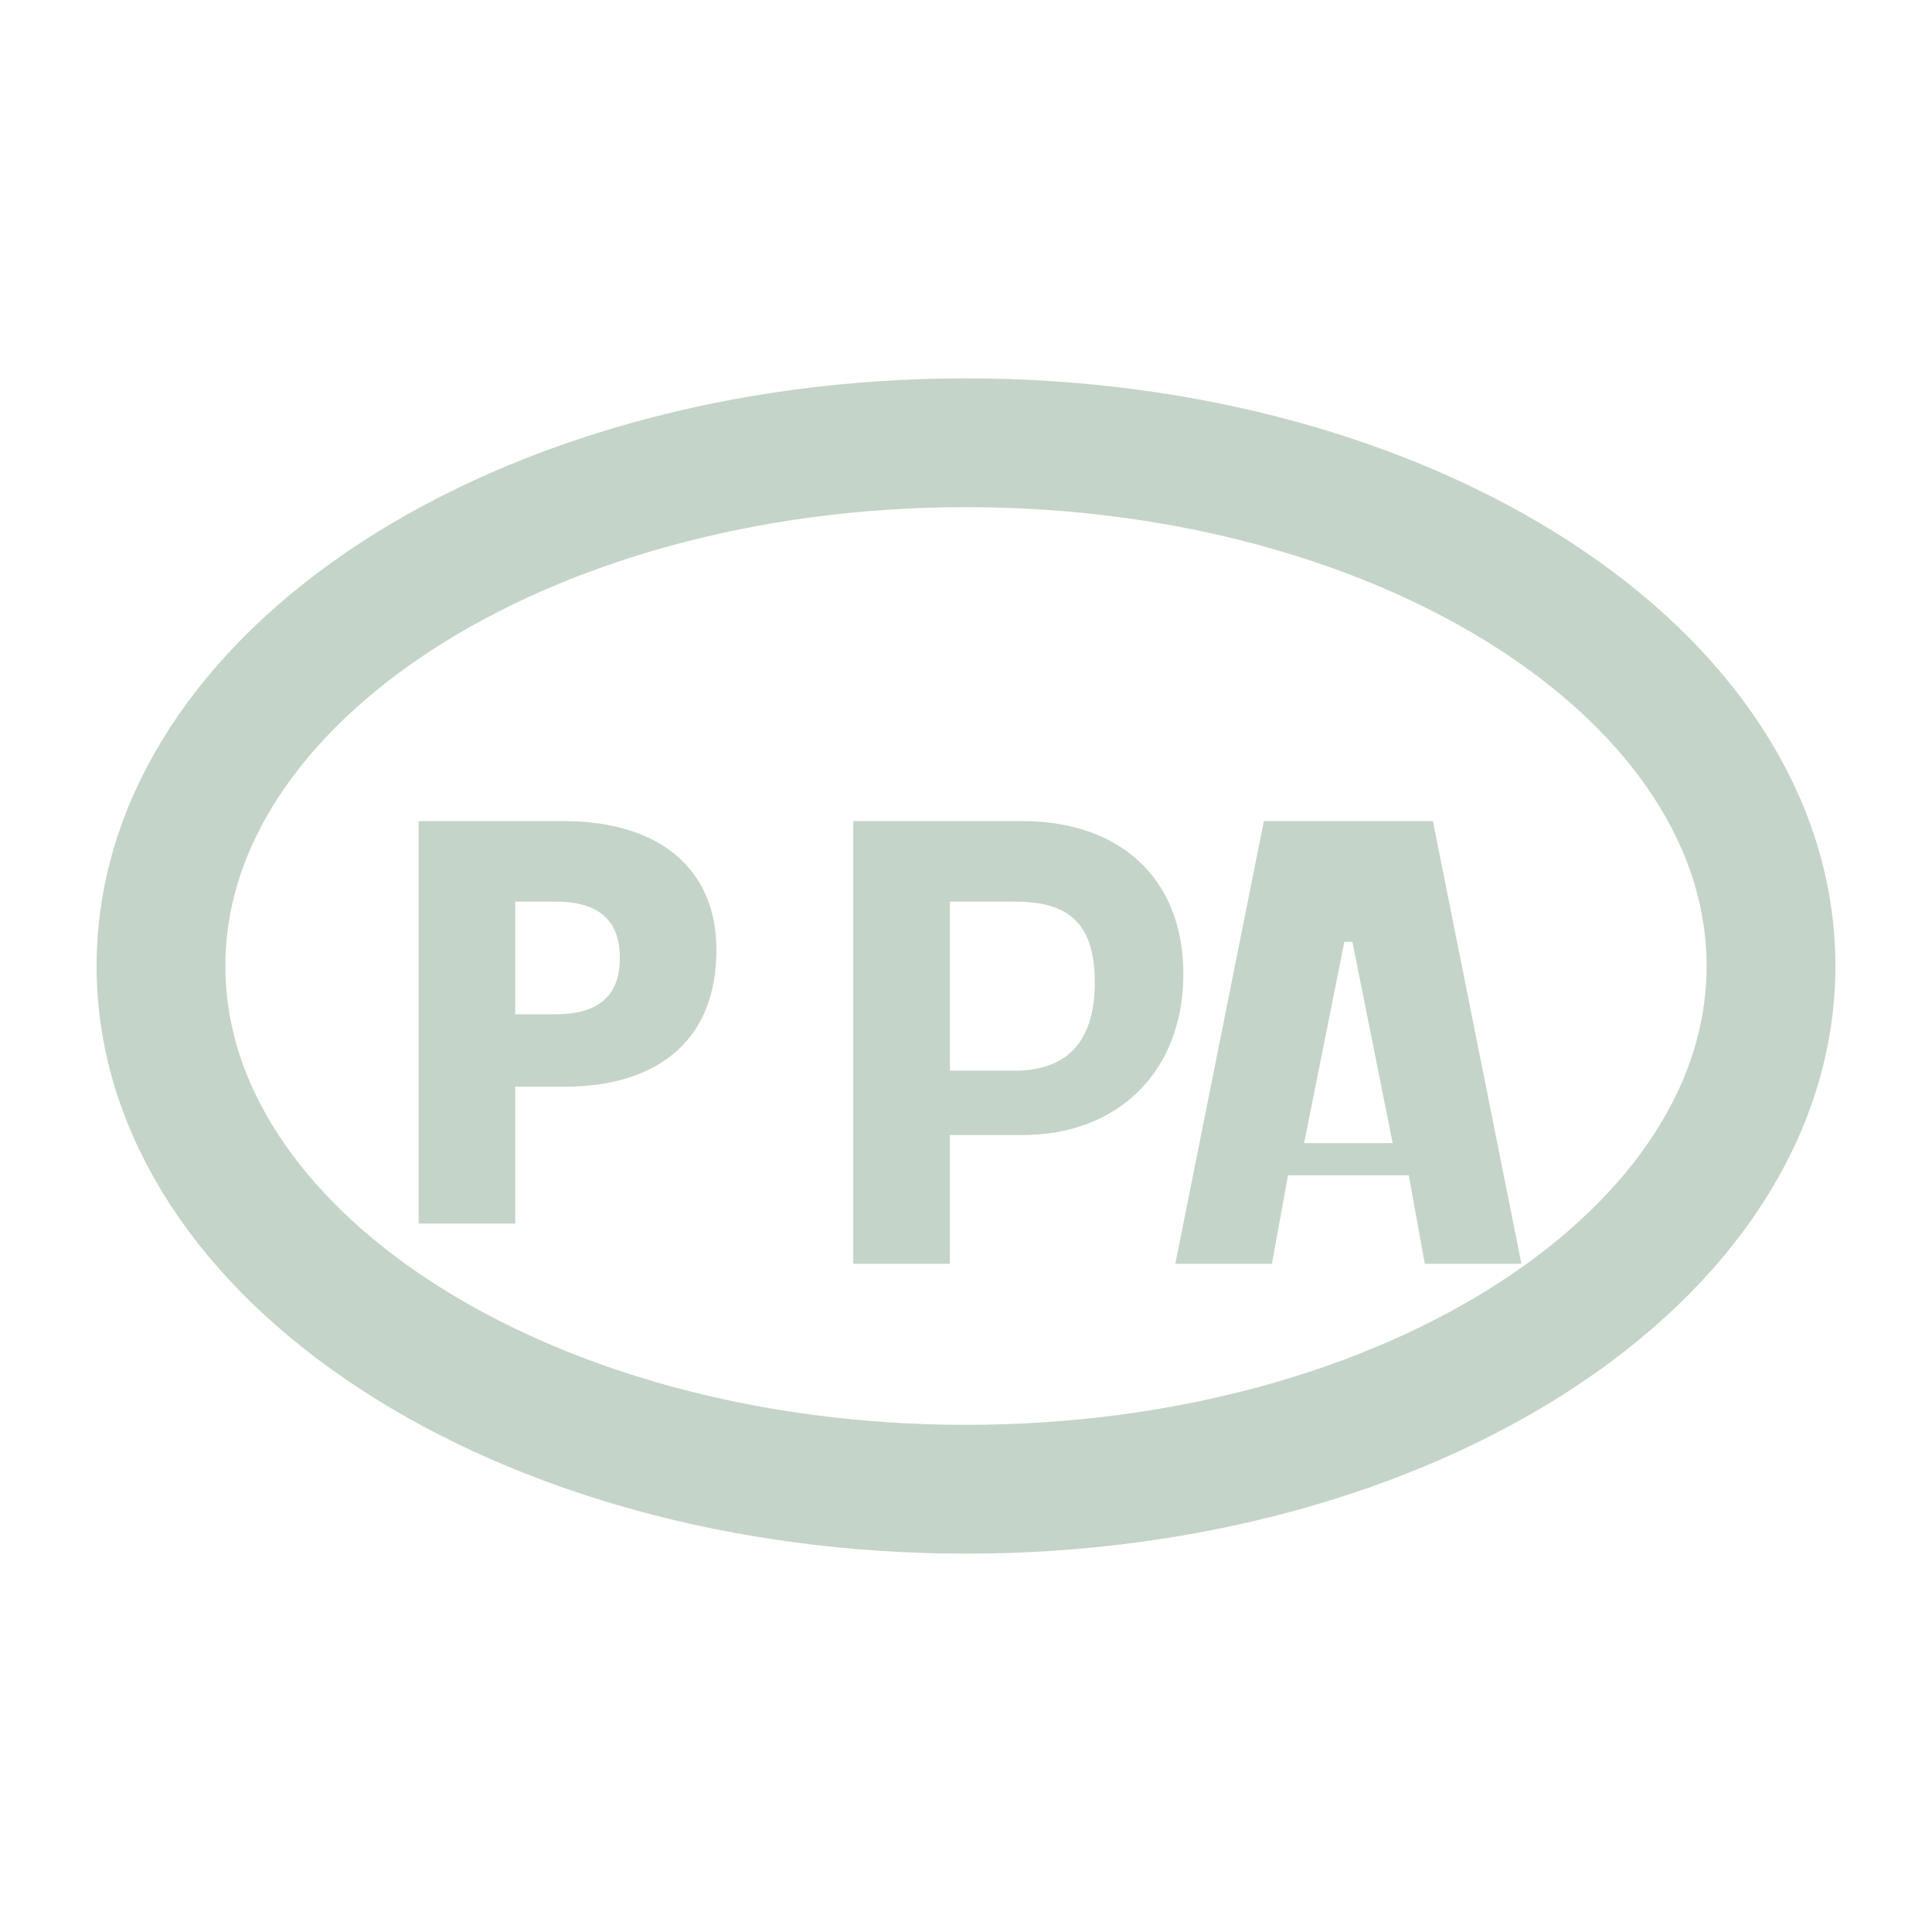
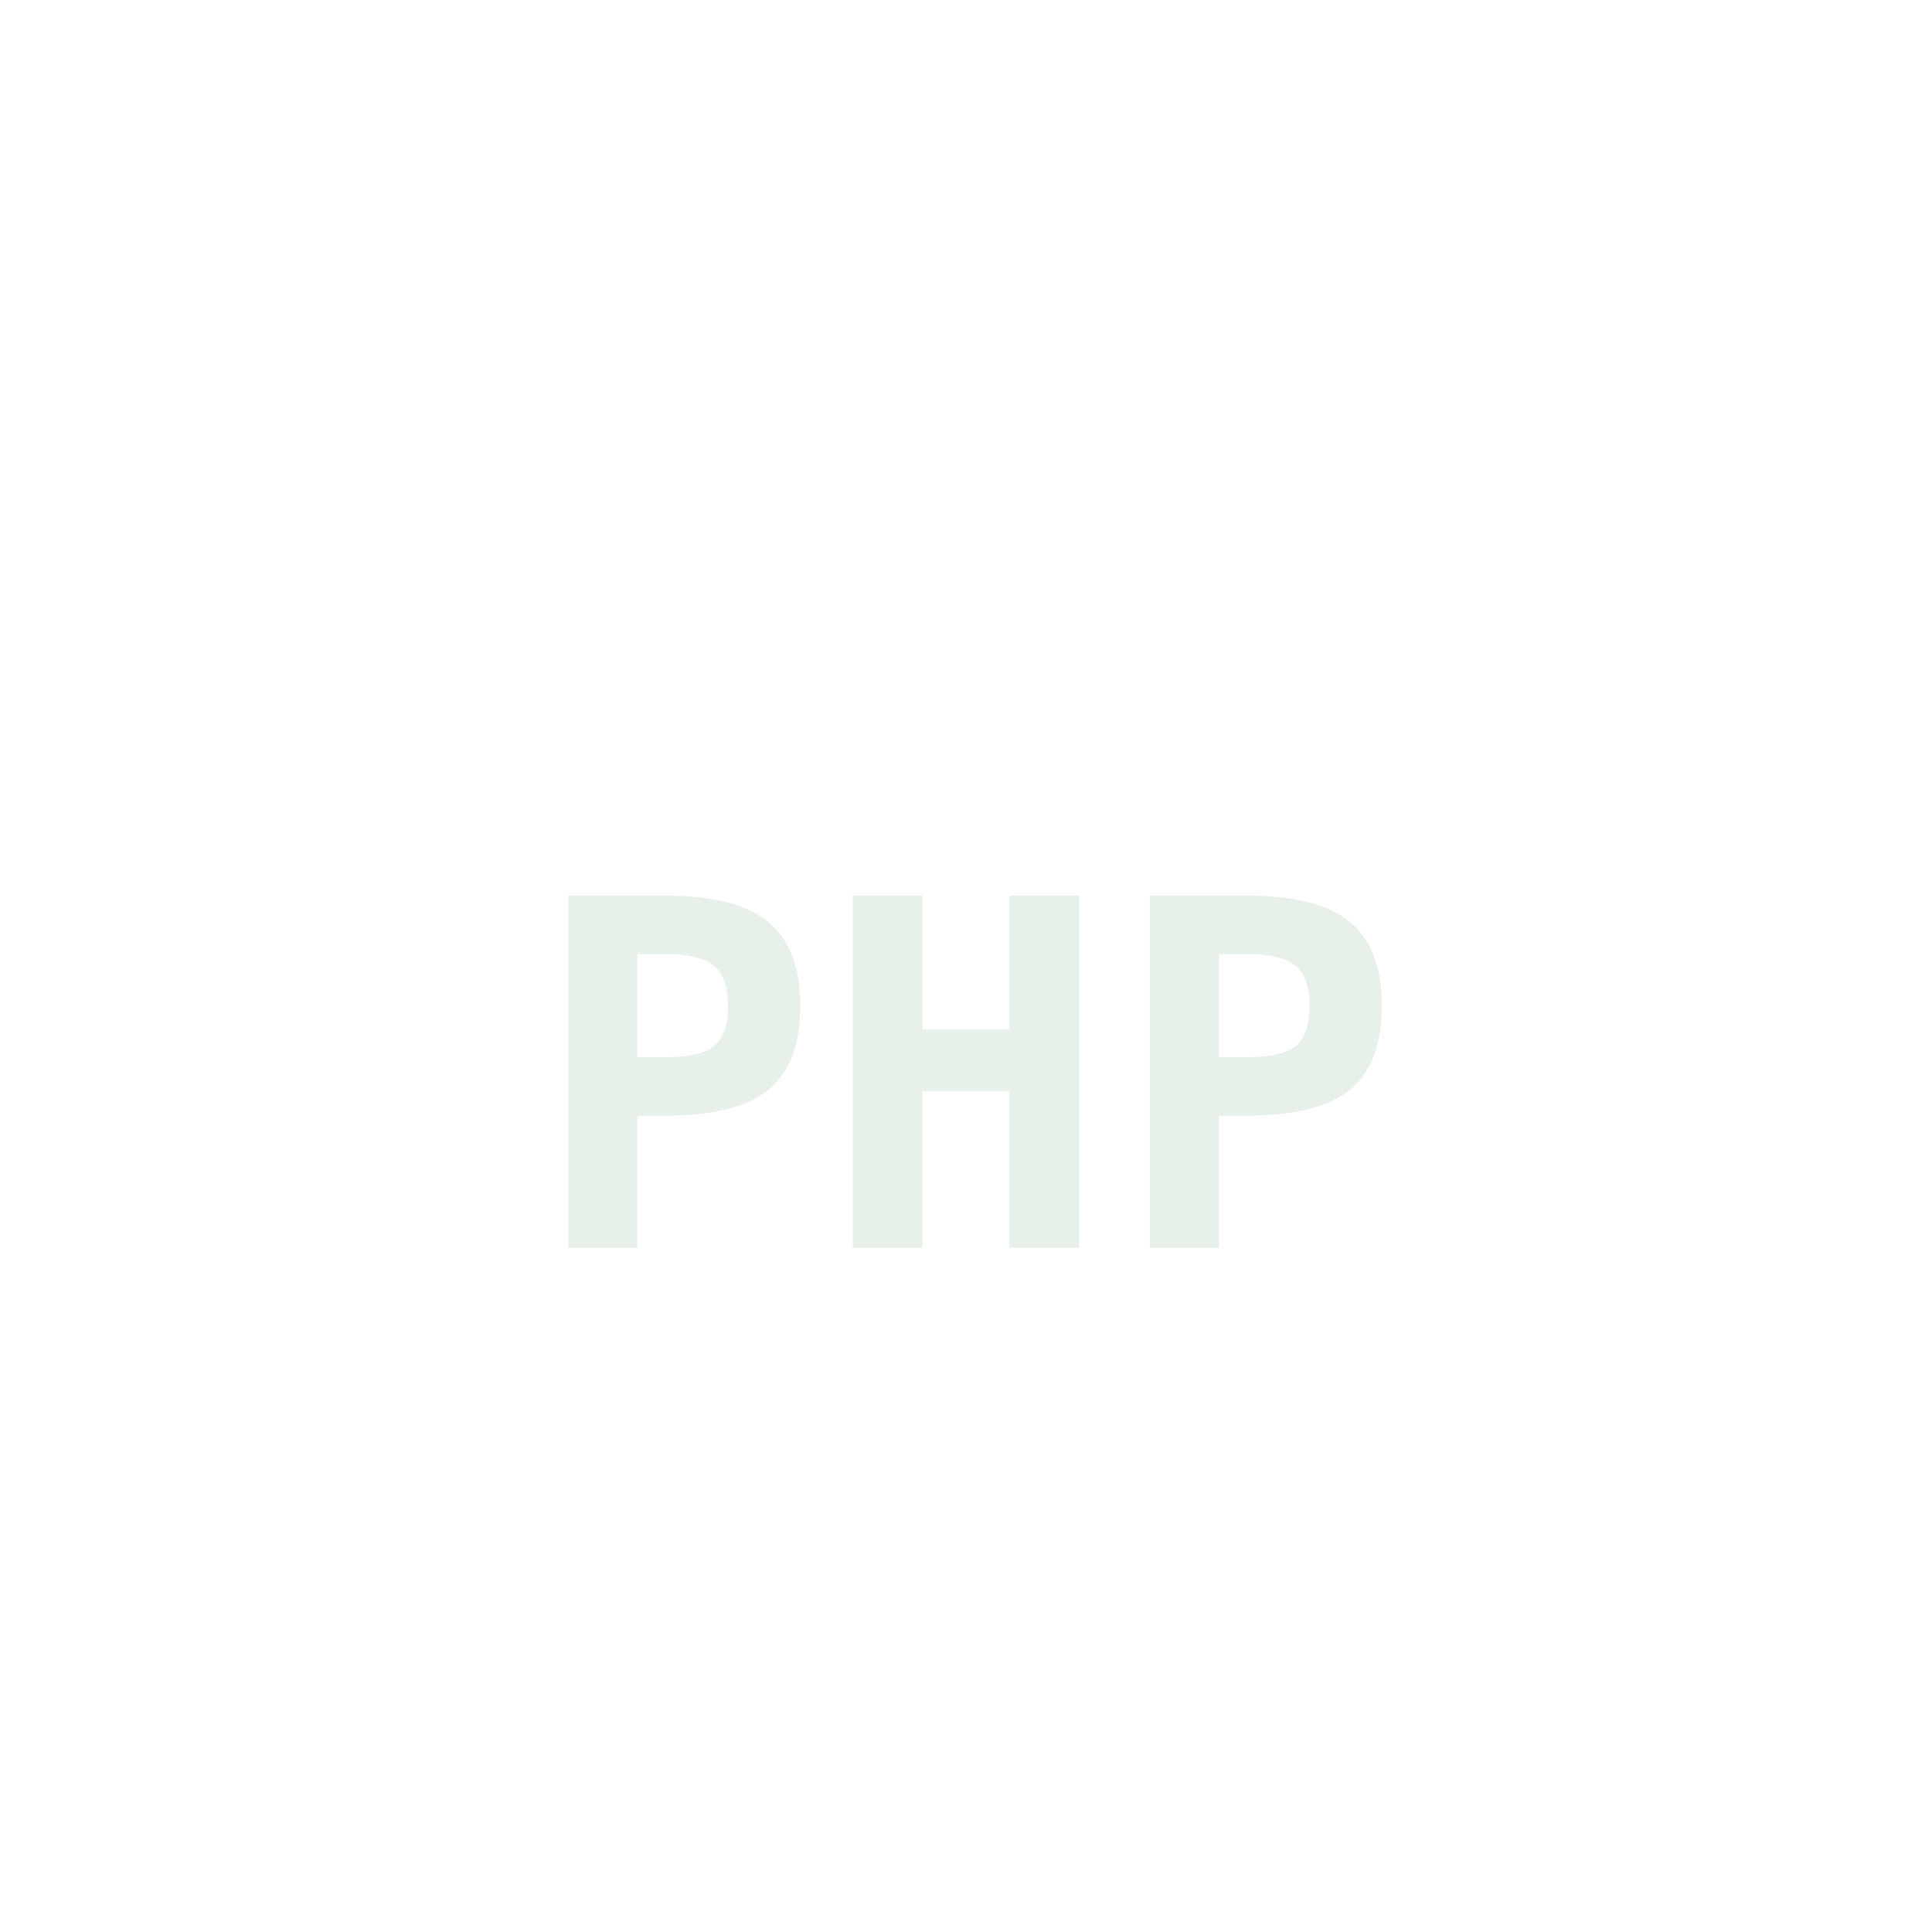
- <svg xmlns="http://www.w3.org/2000/svg" viewBox="0 0 24 24" fill="#c5d4c8">
-   <ellipse cx="12" cy="12" rx="10" ry="6.5" fill="none" stroke="#c5d4c8" stroke-width="1.6" />
-   <path d="M5.2 10.2h1.8c1.2 0 1.9.6 1.9 1.6 0 1.1-.7 1.7-1.9 1.7H6.4v1.7H5.2v-5zm1.2 1v1.4h.5c.5 0 .8-.2.8-.7s-.3-.7-.8-.7h-.5zm4.2-1h2.1c1.2 0 2 .7 2 1.9s-.8 2-2 2h-.9v1.6H10.6v-5.5zm1.2 1v2.1h.8c.6 0 1-.3 1-1.1s-.4-1-1-1h-.8zm4.8-1h1.2l1.1 5.5h-1.2l-.2-1.1h-1.5l-.2 1.1h-1.2l1.1-5.5zm.1 1.5-.5 2.5h1.1l-.5-2.5h-.1z" />
+ <svg xmlns="http://www.w3.org/2000/svg" viewBox="0 0 48 48" role="img" aria-hidden="true">
+   <text x="24" y="31" text-anchor="middle" font-family="ui-monospace, 'SF Mono', Menlo, Consolas, monospace" font-size="12" font-weight="700" fill="#e8f0ea">PHP</text>
</svg>
